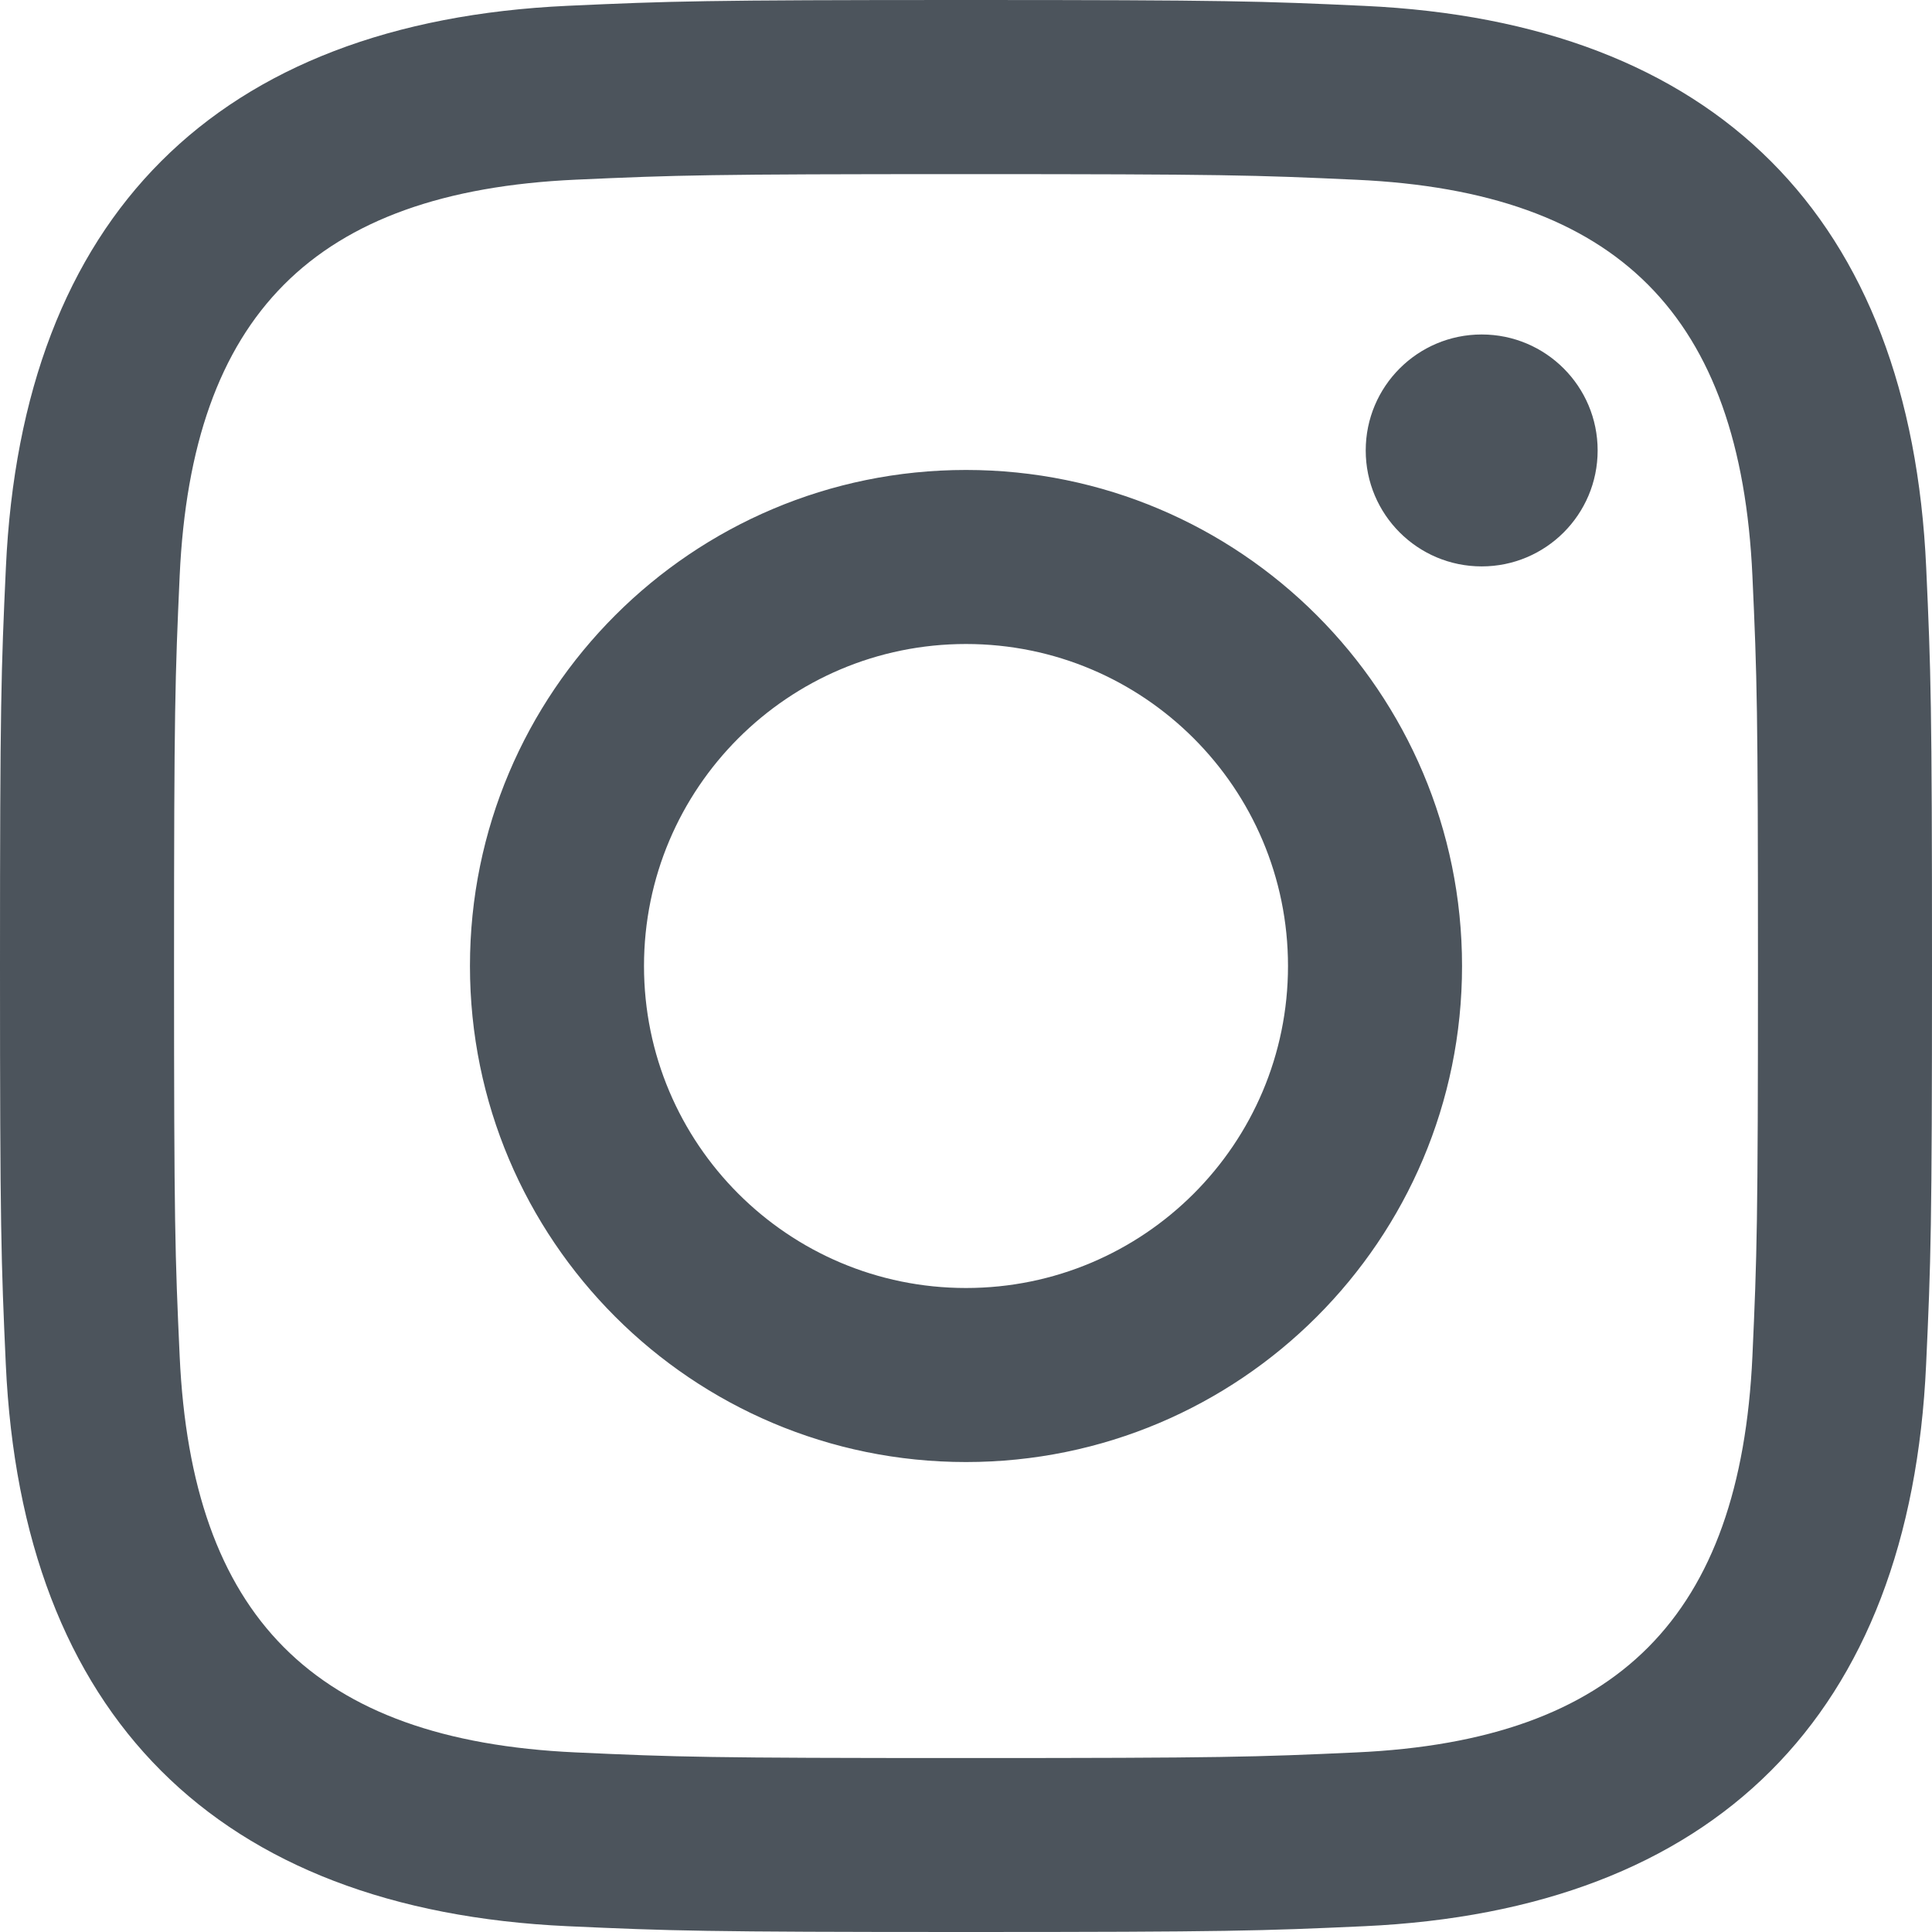
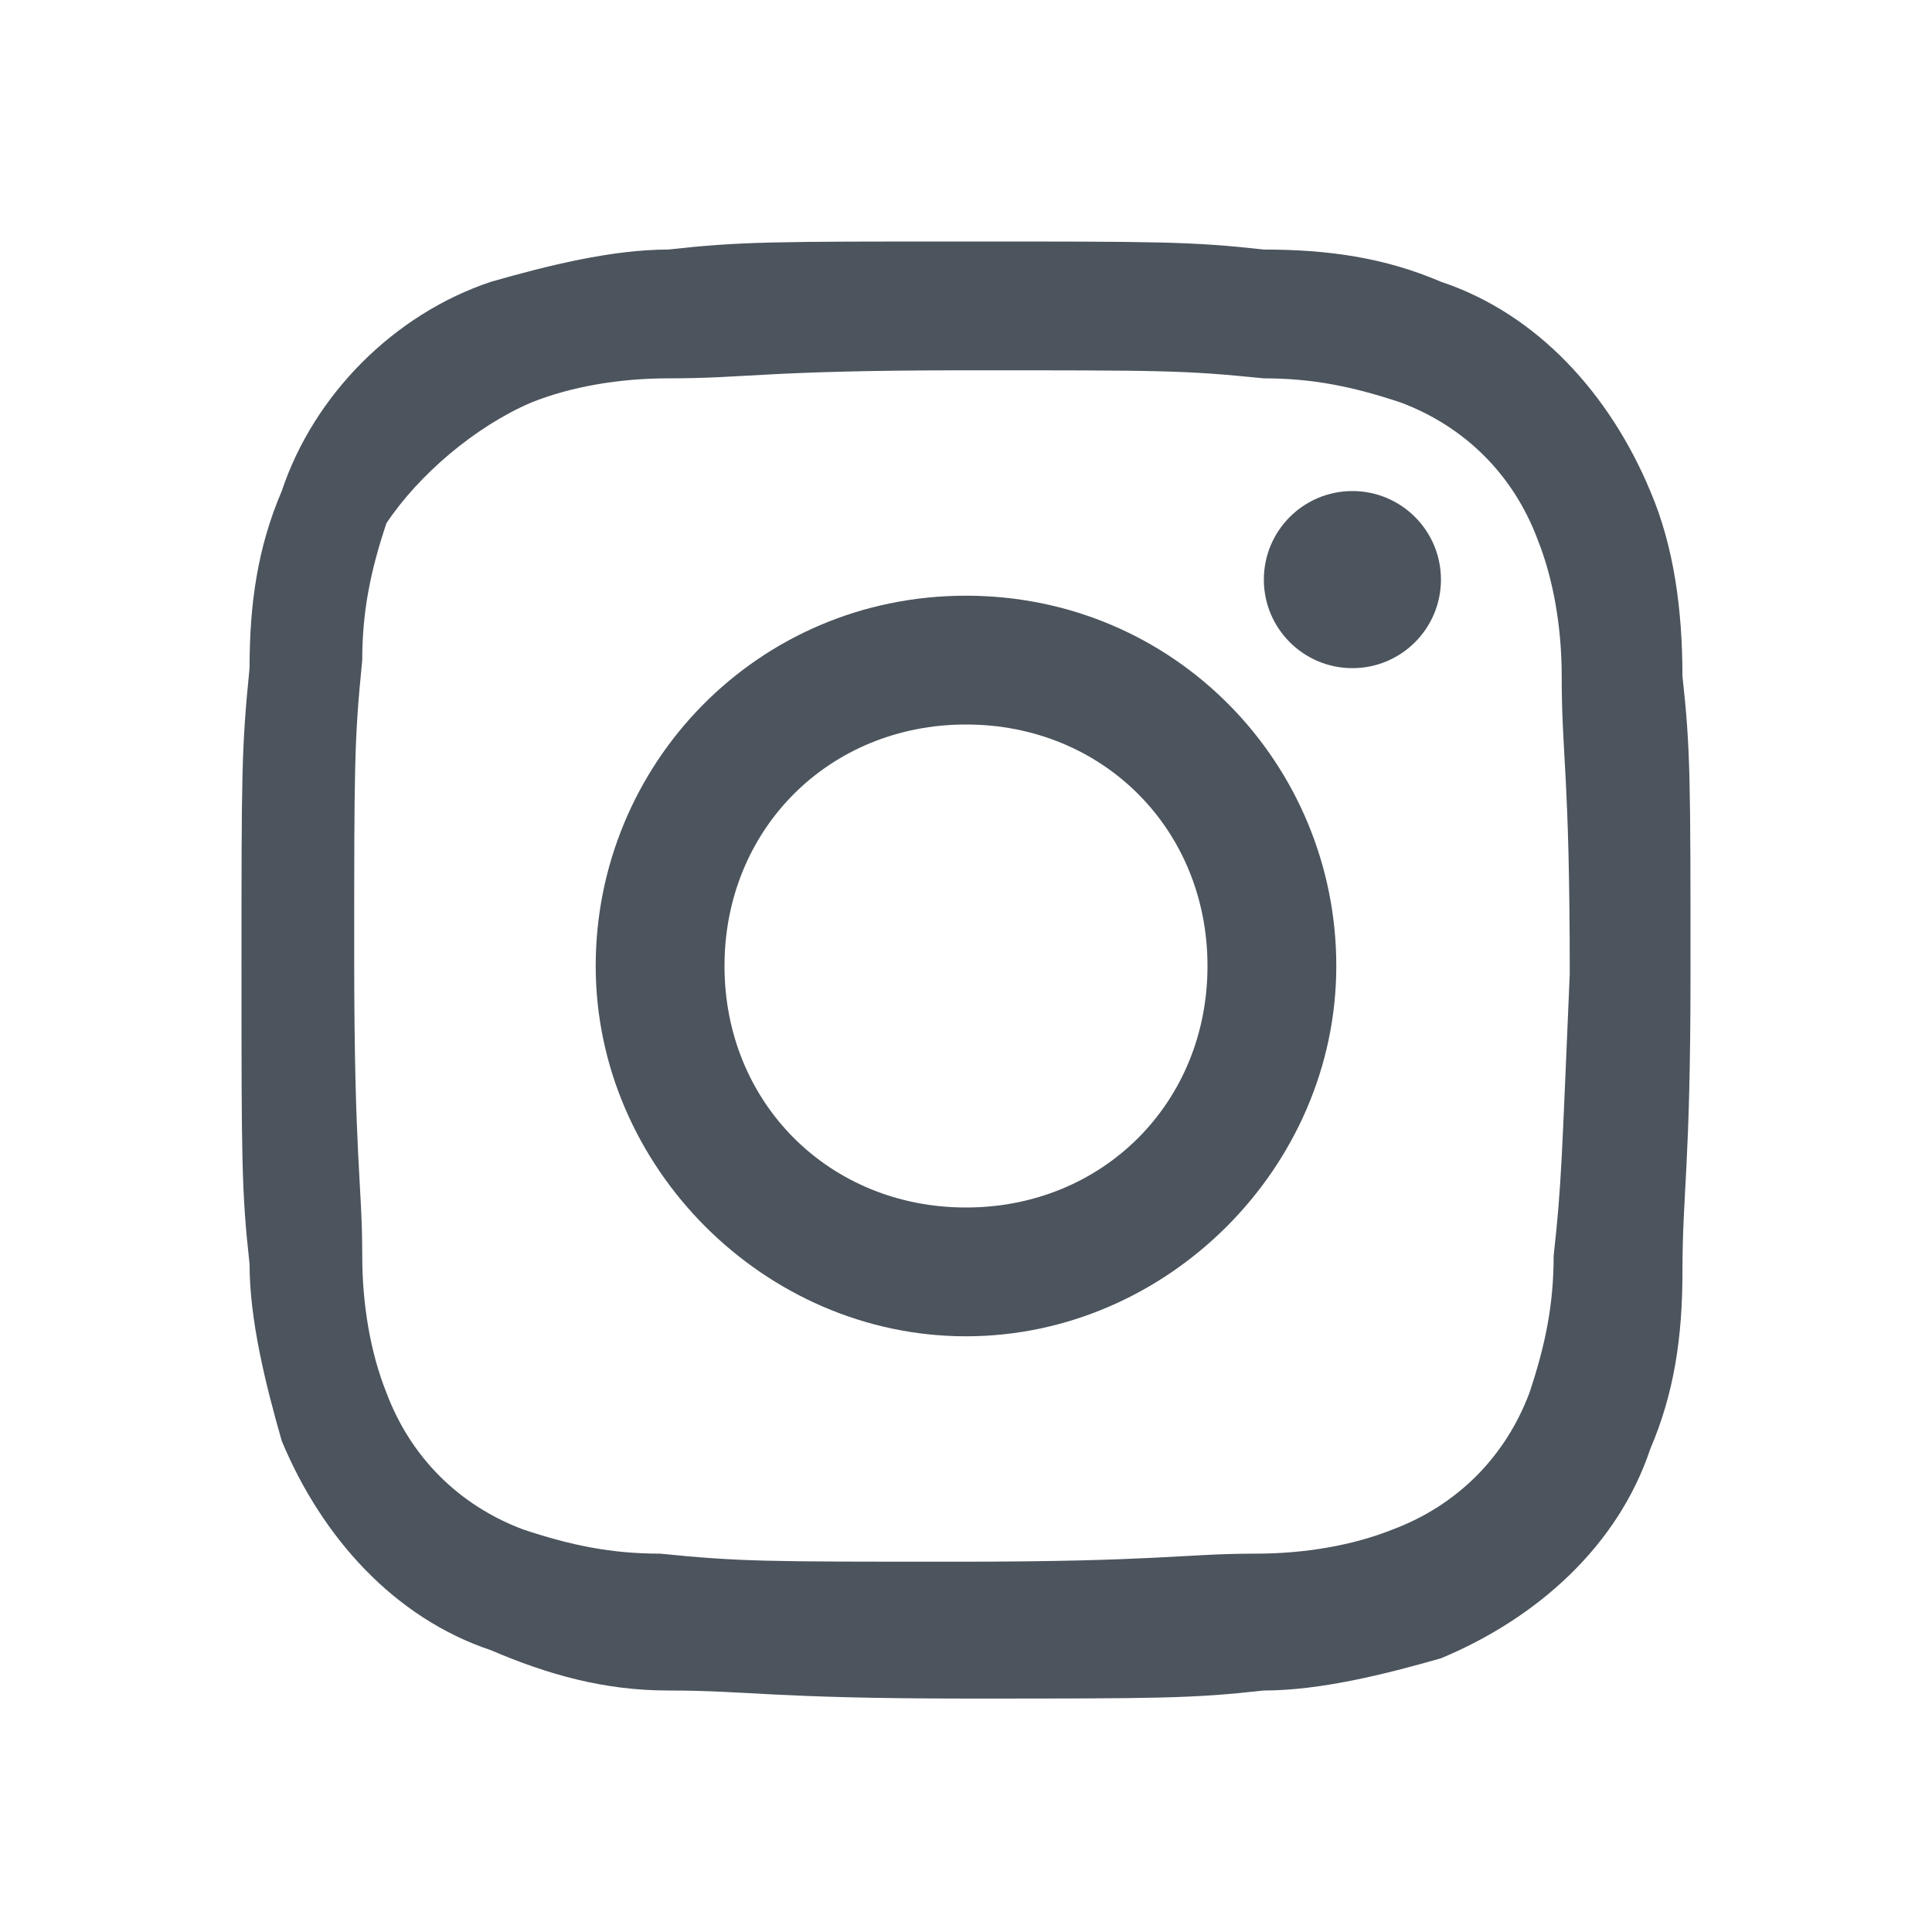
- <svg xmlns="http://www.w3.org/2000/svg" width="24" height="24">
-   <path d="M12 2.163c3.204 0 3.584.012 4.85.07 3.252.148 4.771 1.691 4.919 4.919.058 1.265.069 1.645.069 4.849 0 3.205-.012 3.584-.069 4.849-.149 3.225-1.664 4.771-4.919 4.919-1.266.058-1.644.07-4.85.07-3.204 0-3.584-.012-4.849-.07-3.26-.149-4.771-1.699-4.919-4.92-.058-1.265-.07-1.644-.07-4.849 0-3.204.013-3.583.07-4.849.149-3.227 1.664-4.771 4.919-4.919 1.266-.057 1.645-.069 4.849-.069zM12 0C8.741 0 8.333.014 7.053.072 2.695.272.273 2.69.073 7.052.014 8.333 0 8.741 0 12c0 3.259.014 3.668.072 4.948.2 4.358 2.618 6.78 6.98 6.98C8.333 23.986 8.741 24 12 24c3.259 0 3.668-.014 4.948-.072 4.354-.2 6.782-2.618 6.979-6.98.059-1.28.073-1.689.073-4.948 0-3.259-.014-3.667-.072-4.947-.196-4.354-2.617-6.78-6.979-6.98C15.668.014 15.259 0 12 0zm0 5.838a6.162 6.162 0 100 12.324 6.162 6.162 0 000-12.324zM12 16a4 4 0 110-8 4 4 0 010 8zm6.406-11.845a1.44 1.44 0 100 2.881 1.44 1.44 0 000-2.881z" fill="#4C545C" fill-rule="nonzero" />
+ <svg xmlns="http://www.w3.org/2000/svg" version="1.1" id="Layer_1" x="0px" y="0px" viewBox="0 0 24 24" style="enable-background:new 0 0 24 24;" xml:space="preserve">
+   <style type="text/css">
+ 	.st0{fill:#4C545D;}
+ </style>
+   <path class="st0" d="M12,7.4c-2.6,0-4.6,2.1-4.6,4.6s2.1,4.6,4.6,4.6s4.6-2.1,4.6-4.6S14.6,7.4,12,7.4z M12,15c-1.7,0-3-1.3-3-3  c0-1.7,1.3-3,3-3c0,0,0,0,0,0c1.7,0,3,1.3,3,3C15,13.7,13.7,15,12,15z" />
+   <circle class="st0" cx="16.8" cy="7.2" r="1.1" />
+   <path class="st0" d="M20.5,6.1c-0.5-1.2-1.4-2.2-2.6-2.6c-0.7-0.3-1.4-0.4-2.2-0.4C14.8,3,14.4,3,12,3S9.2,3,8.3,3.1  c-0.7,0-1.5,0.2-2.2,0.4C4.9,3.9,3.9,4.9,3.5,6.1C3.2,6.8,3.1,7.5,3.1,8.3C3,9.3,3,9.6,3,12c0,2.4,0,2.8,0.1,3.7  c0,0.7,0.2,1.5,0.4,2.2c0.5,1.2,1.4,2.2,2.6,2.6C6.8,20.8,7.5,21,8.3,21c1,0,1.3,0.1,3.7,0.1s2.8,0,3.7-0.1c0.7,0,1.5-0.2,2.2-0.4  c1.2-0.5,2.2-1.4,2.6-2.6c0.3-0.7,0.4-1.4,0.4-2.2c0-1,0.1-1.3,0.1-3.7s0-2.8-0.1-3.7C20.9,7.6,20.8,6.8,20.5,6.1z M19.3,15.6  c0,0.6-0.1,1.1-0.3,1.7c-0.3,0.8-0.9,1.4-1.7,1.7c-0.5,0.2-1.1,0.3-1.7,0.3c-0.9,0-1.2,0.1-3.7,0.1c-2.4,0-2.7,0-3.7-0.1  c-0.6,0-1.1-0.1-1.7-0.3c-0.8-0.3-1.4-0.9-1.7-1.7c-0.2-0.5-0.3-1.1-0.3-1.7c0-0.9-0.1-1.2-0.1-3.7c0-2.4,0-2.7,0.1-3.7  c0-0.6,0.1-1.1,0.3-1.7C5.2,5.9,5.9,5.3,6.6,5c0.5-0.2,1.1-0.3,1.7-0.3c1,0,1.2-0.1,3.7-0.1s2.7,0,3.7,0.1c0.6,0,1.1,0.1,1.7,0.3  c0.8,0.3,1.4,0.9,1.7,1.7c0.2,0.5,0.3,1.1,0.3,1.7c0,1,0.1,1.2,0.1,3.7C19.4,14.4,19.4,14.7,19.3,15.6L19.3,15.6L19.3,15.6z" />
</svg>
